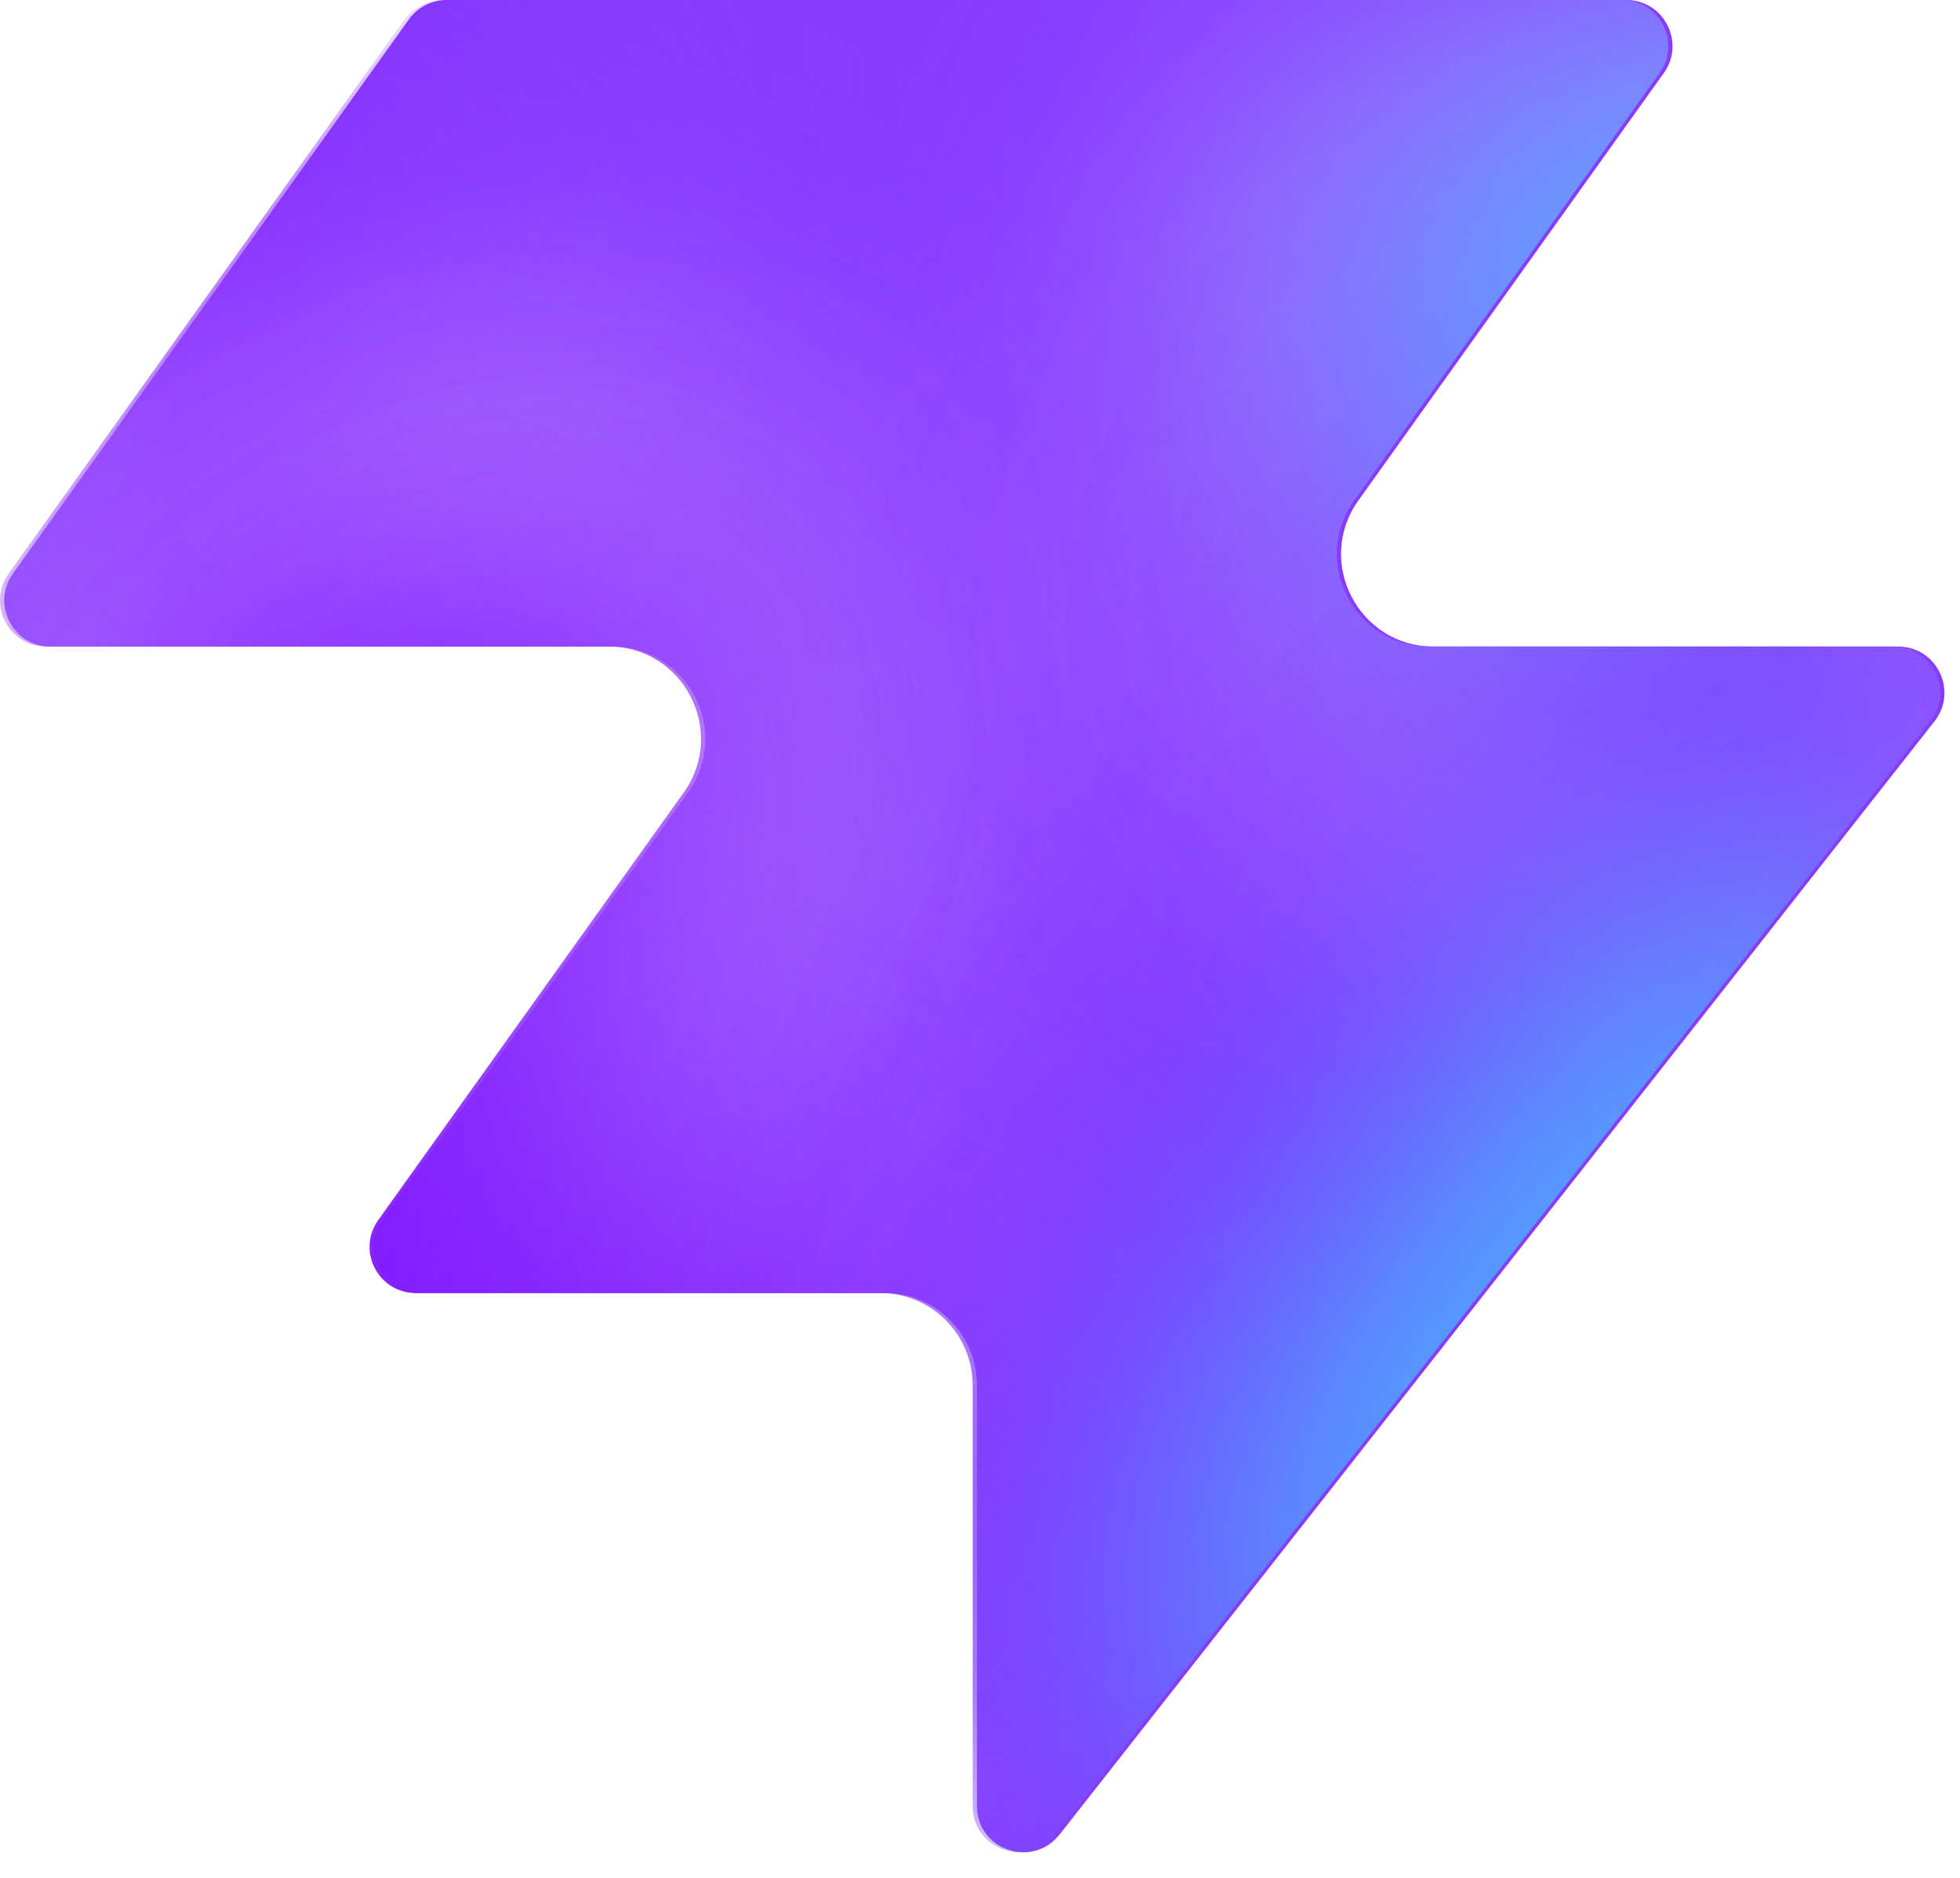
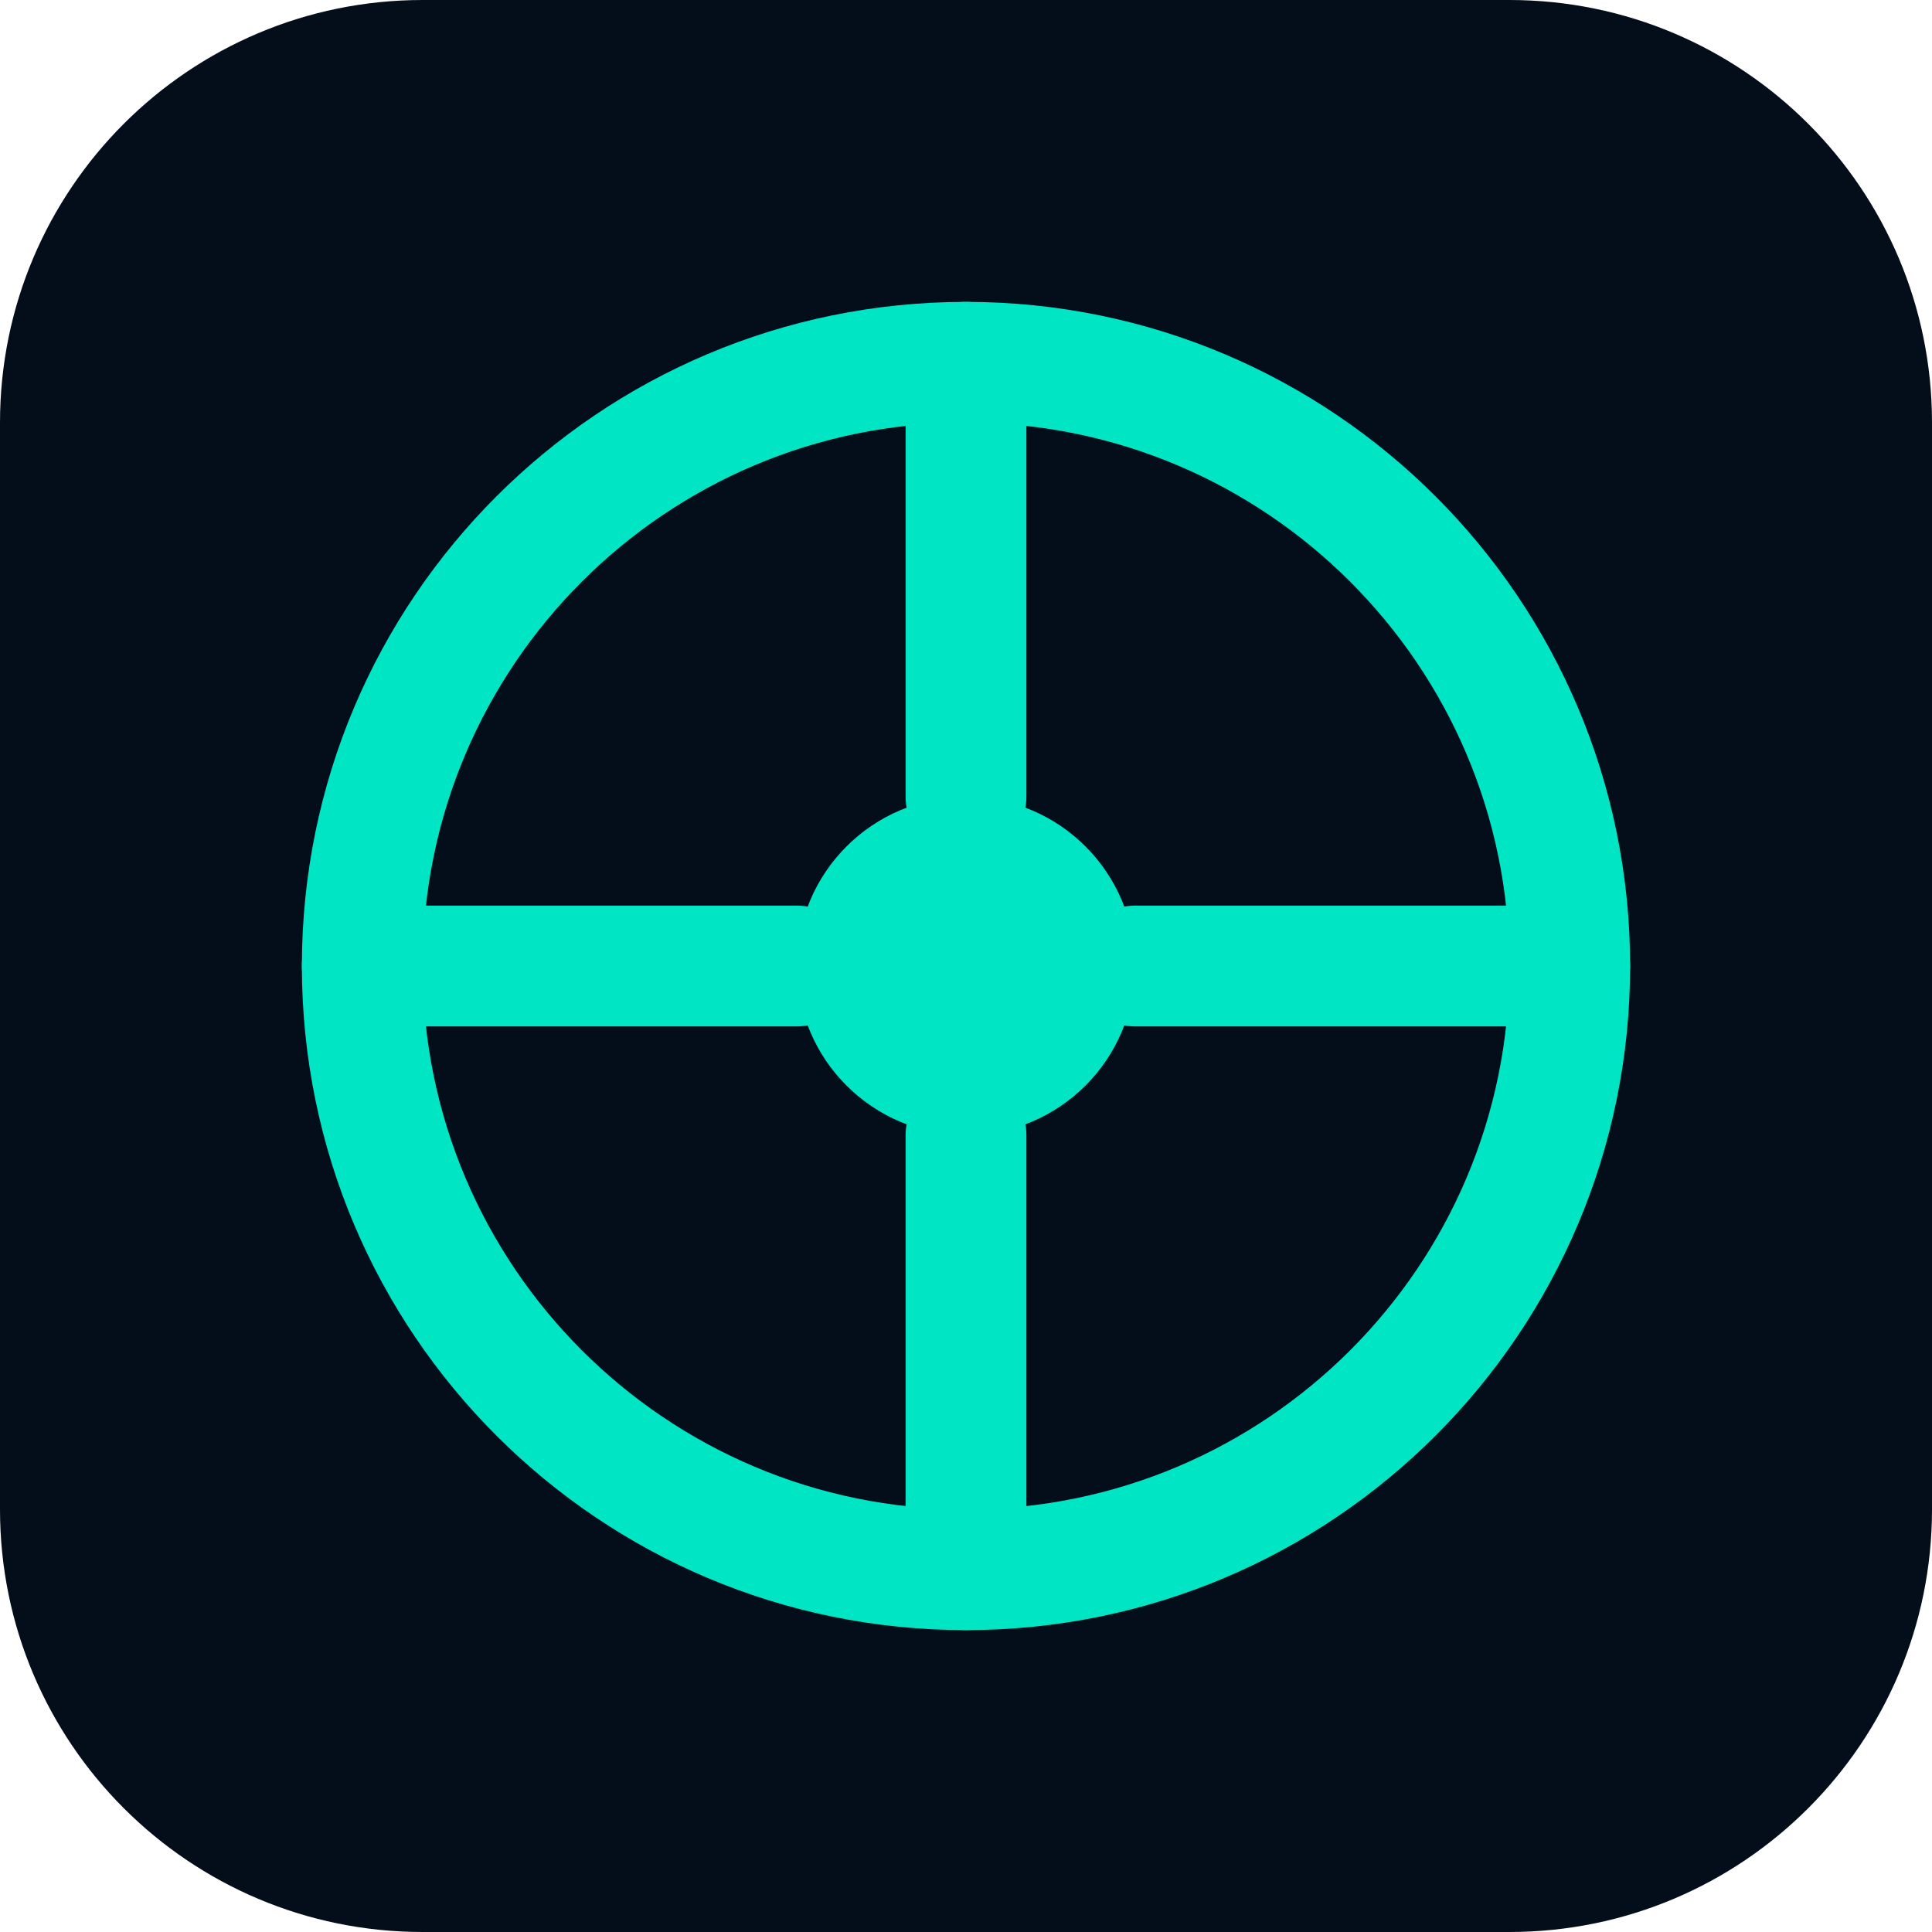
- <svg xmlns="http://www.w3.org/2000/svg" width="48" height="46" fill="none" viewBox="0 0 48 46">
-   <path fill="#863bff" d="M25.946 44.938c-.664.845-2.021.375-2.021-.698V33.937a2.26 2.26 0 0 0-2.262-2.262H10.287c-.92 0-1.456-1.04-.92-1.788l7.48-10.471c1.07-1.497 0-3.578-1.842-3.578H1.237c-.92 0-1.456-1.04-.92-1.788L10.013.474c.214-.297.556-.474.92-.474h28.894c.92 0 1.456 1.04.92 1.788l-7.48 10.471c-1.07 1.498 0 3.579 1.842 3.579h11.377c.943 0 1.473 1.088.89 1.83L25.947 44.94z" style="fill:#863bff;fill:color(display-p3 .525 .23 1);fill-opacity:1" />
-   <mask id="a" width="48" height="46" x="0" y="0" maskUnits="userSpaceOnUse" style="mask-type:alpha">
-     <path fill="#000" d="M25.842 44.938c-.664.844-2.021.375-2.021-.698V33.937a2.26 2.26 0 0 0-2.262-2.262H10.183c-.92 0-1.456-1.04-.92-1.788l7.48-10.471c1.07-1.498 0-3.579-1.842-3.579H1.133c-.92 0-1.456-1.04-.92-1.787L9.91.473c.214-.297.556-.474.92-.474h28.894c.92 0 1.456 1.04.92 1.788l-7.48 10.471c-1.07 1.498 0 3.578 1.842 3.578h11.377c.943 0 1.473 1.088.89 1.832L25.843 44.94z" style="fill:#000;fill-opacity:1" />
-   </mask>
-   <g mask="url(#a)">
-     <g filter="url(#b)">
-       <ellipse cx="5.508" cy="14.704" fill="#ede6ff" rx="5.508" ry="14.704" style="fill:#ede6ff;fill:color(display-p3 .927 .903 1);fill-opacity:1" transform="matrix(.00324 1 1 -.00324 -4.47 31.516)" />
-     </g>
-     <g filter="url(#c)">
-       <ellipse cx="10.399" cy="29.851" fill="#ede6ff" rx="10.399" ry="29.851" style="fill:#ede6ff;fill:color(display-p3 .927 .903 1);fill-opacity:1" transform="matrix(.00324 1 1 -.00324 -39.328 7.883)" />
-     </g>
-     <g filter="url(#d)">
-       <ellipse cx="5.508" cy="30.487" fill="#7e14ff" rx="5.508" ry="30.487" style="fill:#7e14ff;fill:color(display-p3 .492 .077 1);fill-opacity:1" transform="rotate(89.814 -25.913 -14.639)scale(1 -1)" />
-     </g>
-     <g filter="url(#e)">
-       <ellipse cx="5.508" cy="30.599" fill="#7e14ff" rx="5.508" ry="30.599" style="fill:#7e14ff;fill:color(display-p3 .492 .077 1);fill-opacity:1" transform="rotate(89.814 -32.644 -3.334)scale(1 -1)" />
-     </g>
-     <g filter="url(#f)">
-       <ellipse cx="5.508" cy="30.599" fill="#7e14ff" rx="5.508" ry="30.599" style="fill:#7e14ff;fill:color(display-p3 .492 .077 1);fill-opacity:1" transform="matrix(.00324 1 1 -.00324 -34.34 30.47)" />
-     </g>
-     <g filter="url(#g)">
-       <ellipse cx="14.072" cy="22.078" fill="#ede6ff" rx="14.072" ry="22.078" style="fill:#ede6ff;fill:color(display-p3 .927 .903 1);fill-opacity:1" transform="rotate(93.35 24.506 48.493)scale(-1 1)" />
-     </g>
-     <g filter="url(#h)">
-       <ellipse cx="3.47" cy="21.501" fill="#7e14ff" rx="3.47" ry="21.501" style="fill:#7e14ff;fill:color(display-p3 .492 .077 1);fill-opacity:1" transform="rotate(89.009 28.708 47.59)scale(-1 1)" />
-     </g>
-     <g filter="url(#i)">
-       <ellipse cx="3.47" cy="21.501" fill="#7e14ff" rx="3.47" ry="21.501" style="fill:#7e14ff;fill:color(display-p3 .492 .077 1);fill-opacity:1" transform="rotate(89.009 28.708 47.59)scale(-1 1)" />
-     </g>
-     <g filter="url(#j)">
-       <ellipse cx=".387" cy="8.972" fill="#7e14ff" rx="4.407" ry="29.108" style="fill:#7e14ff;fill:color(display-p3 .492 .077 1);fill-opacity:1" transform="rotate(39.51 .387 8.972)" />
-     </g>
-     <g filter="url(#k)">
-       <ellipse cx="47.523" cy="-6.092" fill="#7e14ff" rx="4.407" ry="29.108" style="fill:#7e14ff;fill:color(display-p3 .492 .077 1);fill-opacity:1" transform="rotate(37.892 47.523 -6.092)" />
-     </g>
-     <g filter="url(#l)">
-       <ellipse cx="41.412" cy="6.333" fill="#47bfff" rx="5.971" ry="9.665" style="fill:#47bfff;fill:color(display-p3 .28 .748 1);fill-opacity:1" transform="rotate(37.892 41.412 6.333)" />
-     </g>
-     <g filter="url(#m)">
-       <ellipse cx="-1.879" cy="38.332" fill="#7e14ff" rx="4.407" ry="29.108" style="fill:#7e14ff;fill:color(display-p3 .492 .077 1);fill-opacity:1" transform="rotate(37.892 -1.88 38.332)" />
-     </g>
-     <g filter="url(#n)">
-       <ellipse cx="-1.879" cy="38.332" fill="#7e14ff" rx="4.407" ry="29.108" style="fill:#7e14ff;fill:color(display-p3 .492 .077 1);fill-opacity:1" transform="rotate(37.892 -1.88 38.332)" />
-     </g>
-     <g filter="url(#o)">
-       <ellipse cx="35.651" cy="29.907" fill="#7e14ff" rx="4.407" ry="29.108" style="fill:#7e14ff;fill:color(display-p3 .492 .077 1);fill-opacity:1" transform="rotate(37.892 35.651 29.907)" />
-     </g>
-     <g filter="url(#p)">
-       <ellipse cx="38.418" cy="32.4" fill="#47bfff" rx="5.971" ry="15.297" style="fill:#47bfff;fill:color(display-p3 .28 .748 1);fill-opacity:1" transform="rotate(37.892 38.418 32.4)" />
-     </g>
-   </g>
-   <defs>
-     <filter id="b" width="60.045" height="41.654" x="-19.77" y="16.149" color-interpolation-filters="sRGB" filterUnits="userSpaceOnUse">
-       <feFlood flood-opacity="0" result="BackgroundImageFix" />
-       <feBlend in="SourceGraphic" in2="BackgroundImageFix" result="shape" />
-       <feGaussianBlur result="effect1_foregroundBlur_2002_17158" stdDeviation="7.659" />
-     </filter>
-     <filter id="c" width="90.34" height="51.437" x="-54.613" y="-7.533" color-interpolation-filters="sRGB" filterUnits="userSpaceOnUse">
-       <feFlood flood-opacity="0" result="BackgroundImageFix" />
-       <feBlend in="SourceGraphic" in2="BackgroundImageFix" result="shape" />
-       <feGaussianBlur result="effect1_foregroundBlur_2002_17158" stdDeviation="7.659" />
-     </filter>
-     <filter id="d" width="79.355" height="29.4" x="-49.64" y="2.03" color-interpolation-filters="sRGB" filterUnits="userSpaceOnUse">
-       <feFlood flood-opacity="0" result="BackgroundImageFix" />
-       <feBlend in="SourceGraphic" in2="BackgroundImageFix" result="shape" />
-       <feGaussianBlur result="effect1_foregroundBlur_2002_17158" stdDeviation="4.596" />
-     </filter>
-     <filter id="e" width="79.579" height="29.4" x="-45.045" y="20.029" color-interpolation-filters="sRGB" filterUnits="userSpaceOnUse">
-       <feFlood flood-opacity="0" result="BackgroundImageFix" />
-       <feBlend in="SourceGraphic" in2="BackgroundImageFix" result="shape" />
-       <feGaussianBlur result="effect1_foregroundBlur_2002_17158" stdDeviation="4.596" />
-     </filter>
-     <filter id="f" width="79.579" height="29.4" x="-43.513" y="21.178" color-interpolation-filters="sRGB" filterUnits="userSpaceOnUse">
-       <feFlood flood-opacity="0" result="BackgroundImageFix" />
-       <feBlend in="SourceGraphic" in2="BackgroundImageFix" result="shape" />
-       <feGaussianBlur result="effect1_foregroundBlur_2002_17158" stdDeviation="4.596" />
-     </filter>
-     <filter id="g" width="74.749" height="58.852" x="15.756" y="-17.901" color-interpolation-filters="sRGB" filterUnits="userSpaceOnUse">
-       <feFlood flood-opacity="0" result="BackgroundImageFix" />
-       <feBlend in="SourceGraphic" in2="BackgroundImageFix" result="shape" />
-       <feGaussianBlur result="effect1_foregroundBlur_2002_17158" stdDeviation="7.659" />
-     </filter>
-     <filter id="h" width="61.377" height="25.362" x="23.548" y="2.284" color-interpolation-filters="sRGB" filterUnits="userSpaceOnUse">
-       <feFlood flood-opacity="0" result="BackgroundImageFix" />
-       <feBlend in="SourceGraphic" in2="BackgroundImageFix" result="shape" />
-       <feGaussianBlur result="effect1_foregroundBlur_2002_17158" stdDeviation="4.596" />
-     </filter>
-     <filter id="i" width="61.377" height="25.362" x="23.548" y="2.284" color-interpolation-filters="sRGB" filterUnits="userSpaceOnUse">
-       <feFlood flood-opacity="0" result="BackgroundImageFix" />
-       <feBlend in="SourceGraphic" in2="BackgroundImageFix" result="shape" />
-       <feGaussianBlur result="effect1_foregroundBlur_2002_17158" stdDeviation="4.596" />
-     </filter>
-     <filter id="j" width="56.045" height="63.649" x="-27.636" y="-22.853" color-interpolation-filters="sRGB" filterUnits="userSpaceOnUse">
-       <feFlood flood-opacity="0" result="BackgroundImageFix" />
-       <feBlend in="SourceGraphic" in2="BackgroundImageFix" result="shape" />
-       <feGaussianBlur result="effect1_foregroundBlur_2002_17158" stdDeviation="4.596" />
-     </filter>
-     <filter id="k" width="54.814" height="64.646" x="20.116" y="-38.415" color-interpolation-filters="sRGB" filterUnits="userSpaceOnUse">
-       <feFlood flood-opacity="0" result="BackgroundImageFix" />
-       <feBlend in="SourceGraphic" in2="BackgroundImageFix" result="shape" />
-       <feGaussianBlur result="effect1_foregroundBlur_2002_17158" stdDeviation="4.596" />
-     </filter>
-     <filter id="l" width="33.541" height="35.313" x="24.641" y="-11.323" color-interpolation-filters="sRGB" filterUnits="userSpaceOnUse">
-       <feFlood flood-opacity="0" result="BackgroundImageFix" />
-       <feBlend in="SourceGraphic" in2="BackgroundImageFix" result="shape" />
-       <feGaussianBlur result="effect1_foregroundBlur_2002_17158" stdDeviation="4.596" />
-     </filter>
-     <filter id="m" width="54.814" height="64.646" x="-29.286" y="6.009" color-interpolation-filters="sRGB" filterUnits="userSpaceOnUse">
-       <feFlood flood-opacity="0" result="BackgroundImageFix" />
-       <feBlend in="SourceGraphic" in2="BackgroundImageFix" result="shape" />
-       <feGaussianBlur result="effect1_foregroundBlur_2002_17158" stdDeviation="4.596" />
-     </filter>
-     <filter id="n" width="54.814" height="64.646" x="-29.286" y="6.009" color-interpolation-filters="sRGB" filterUnits="userSpaceOnUse">
-       <feFlood flood-opacity="0" result="BackgroundImageFix" />
-       <feBlend in="SourceGraphic" in2="BackgroundImageFix" result="shape" />
-       <feGaussianBlur result="effect1_foregroundBlur_2002_17158" stdDeviation="4.596" />
-     </filter>
-     <filter id="o" width="54.814" height="64.646" x="8.244" y="-2.416" color-interpolation-filters="sRGB" filterUnits="userSpaceOnUse">
-       <feFlood flood-opacity="0" result="BackgroundImageFix" />
-       <feBlend in="SourceGraphic" in2="BackgroundImageFix" result="shape" />
-       <feGaussianBlur result="effect1_foregroundBlur_2002_17158" stdDeviation="4.596" />
-     </filter>
-     <filter id="p" width="39.409" height="43.623" x="18.713" y="10.588" color-interpolation-filters="sRGB" filterUnits="userSpaceOnUse">
-       <feFlood flood-opacity="0" result="BackgroundImageFix" />
-       <feBlend in="SourceGraphic" in2="BackgroundImageFix" result="shape" />
-       <feGaussianBlur result="effect1_foregroundBlur_2002_17158" stdDeviation="4.596" />
-     </filter>
-   </defs>
+ <svg xmlns="http://www.w3.org/2000/svg" width="32" height="32" viewBox="0 0 32 32">
+   <rect width="32" height="32" rx="7" fill="#040d1a" />
+   <circle cx="16" cy="16" r="10" stroke="#00e5c4" stroke-width="2" fill="none" />
+   <circle cx="16" cy="16" r="2.8" fill="#00e5c4" />
+   <line x1="16" y1="6" x2="16" y2="13.2" stroke="#00e5c4" stroke-width="2" stroke-linecap="round" />
+   <line x1="16" y1="18.8" x2="16" y2="26" stroke="#00e5c4" stroke-width="2" stroke-linecap="round" />
+   <line x1="6" y1="16" x2="13.2" y2="16" stroke="#00e5c4" stroke-width="2" stroke-linecap="round" />
+   <line x1="18.8" y1="16" x2="26" y2="16" stroke="#00e5c4" stroke-width="2" stroke-linecap="round" />
</svg>
